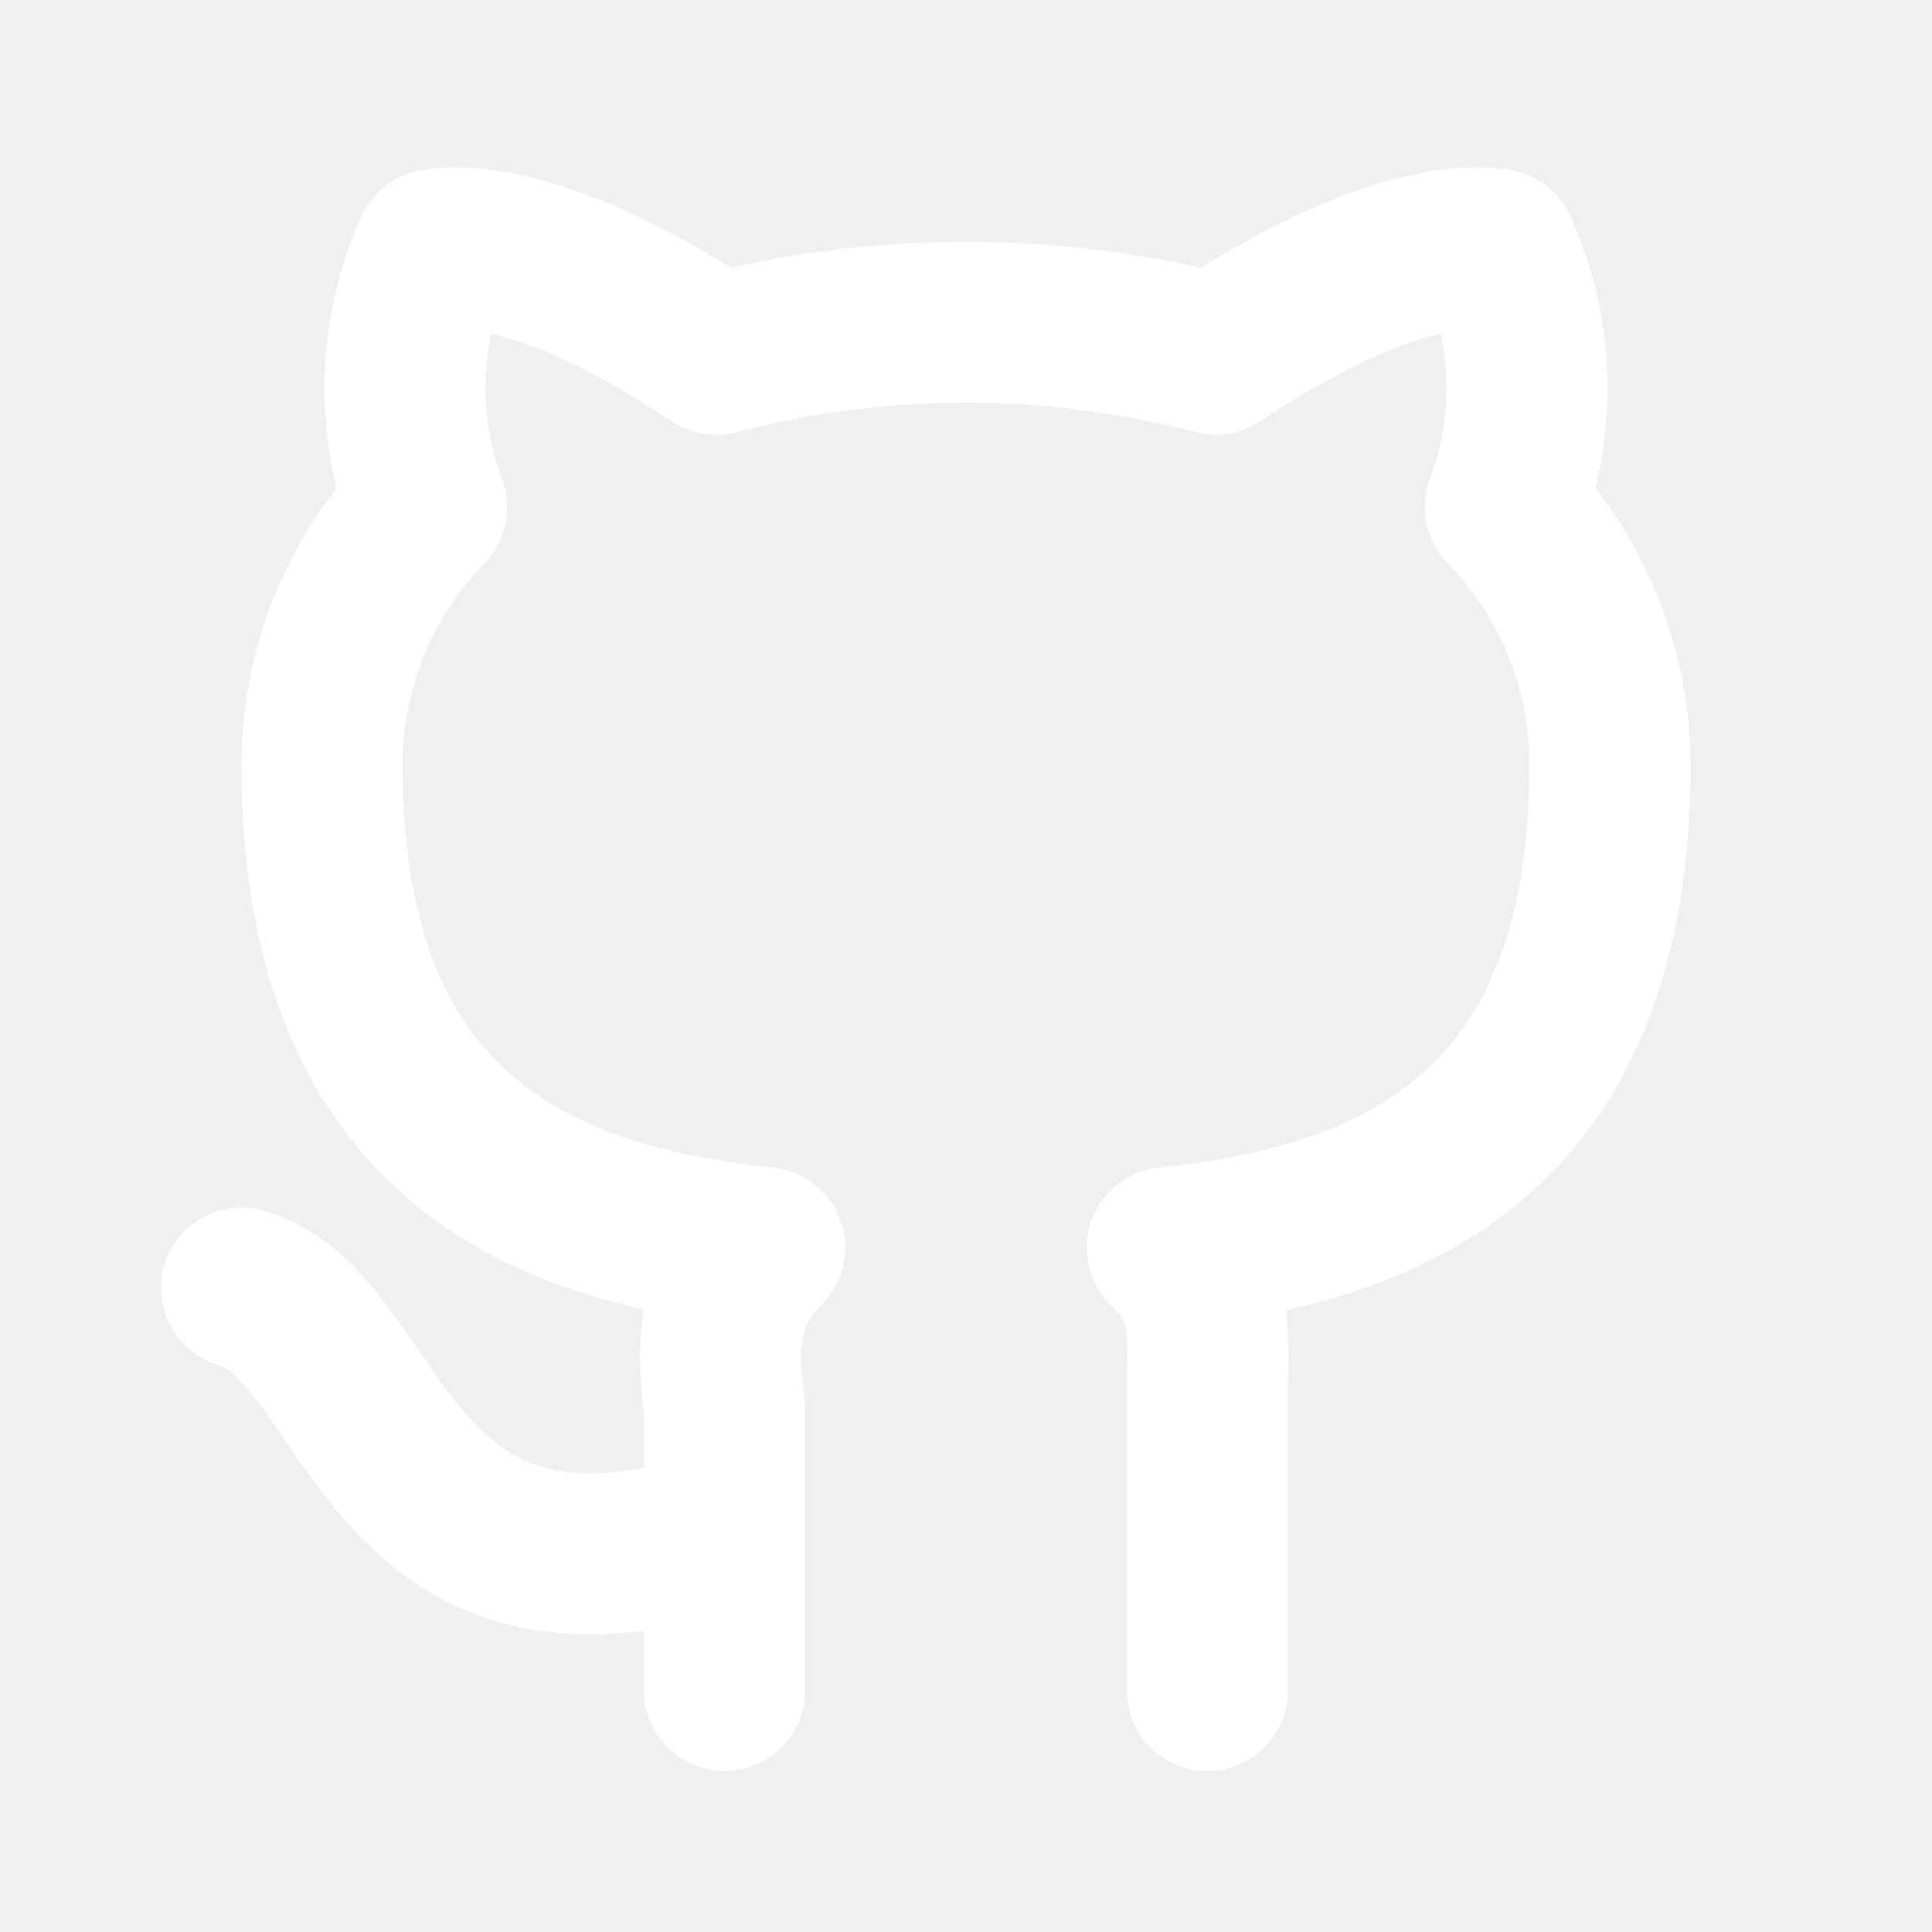
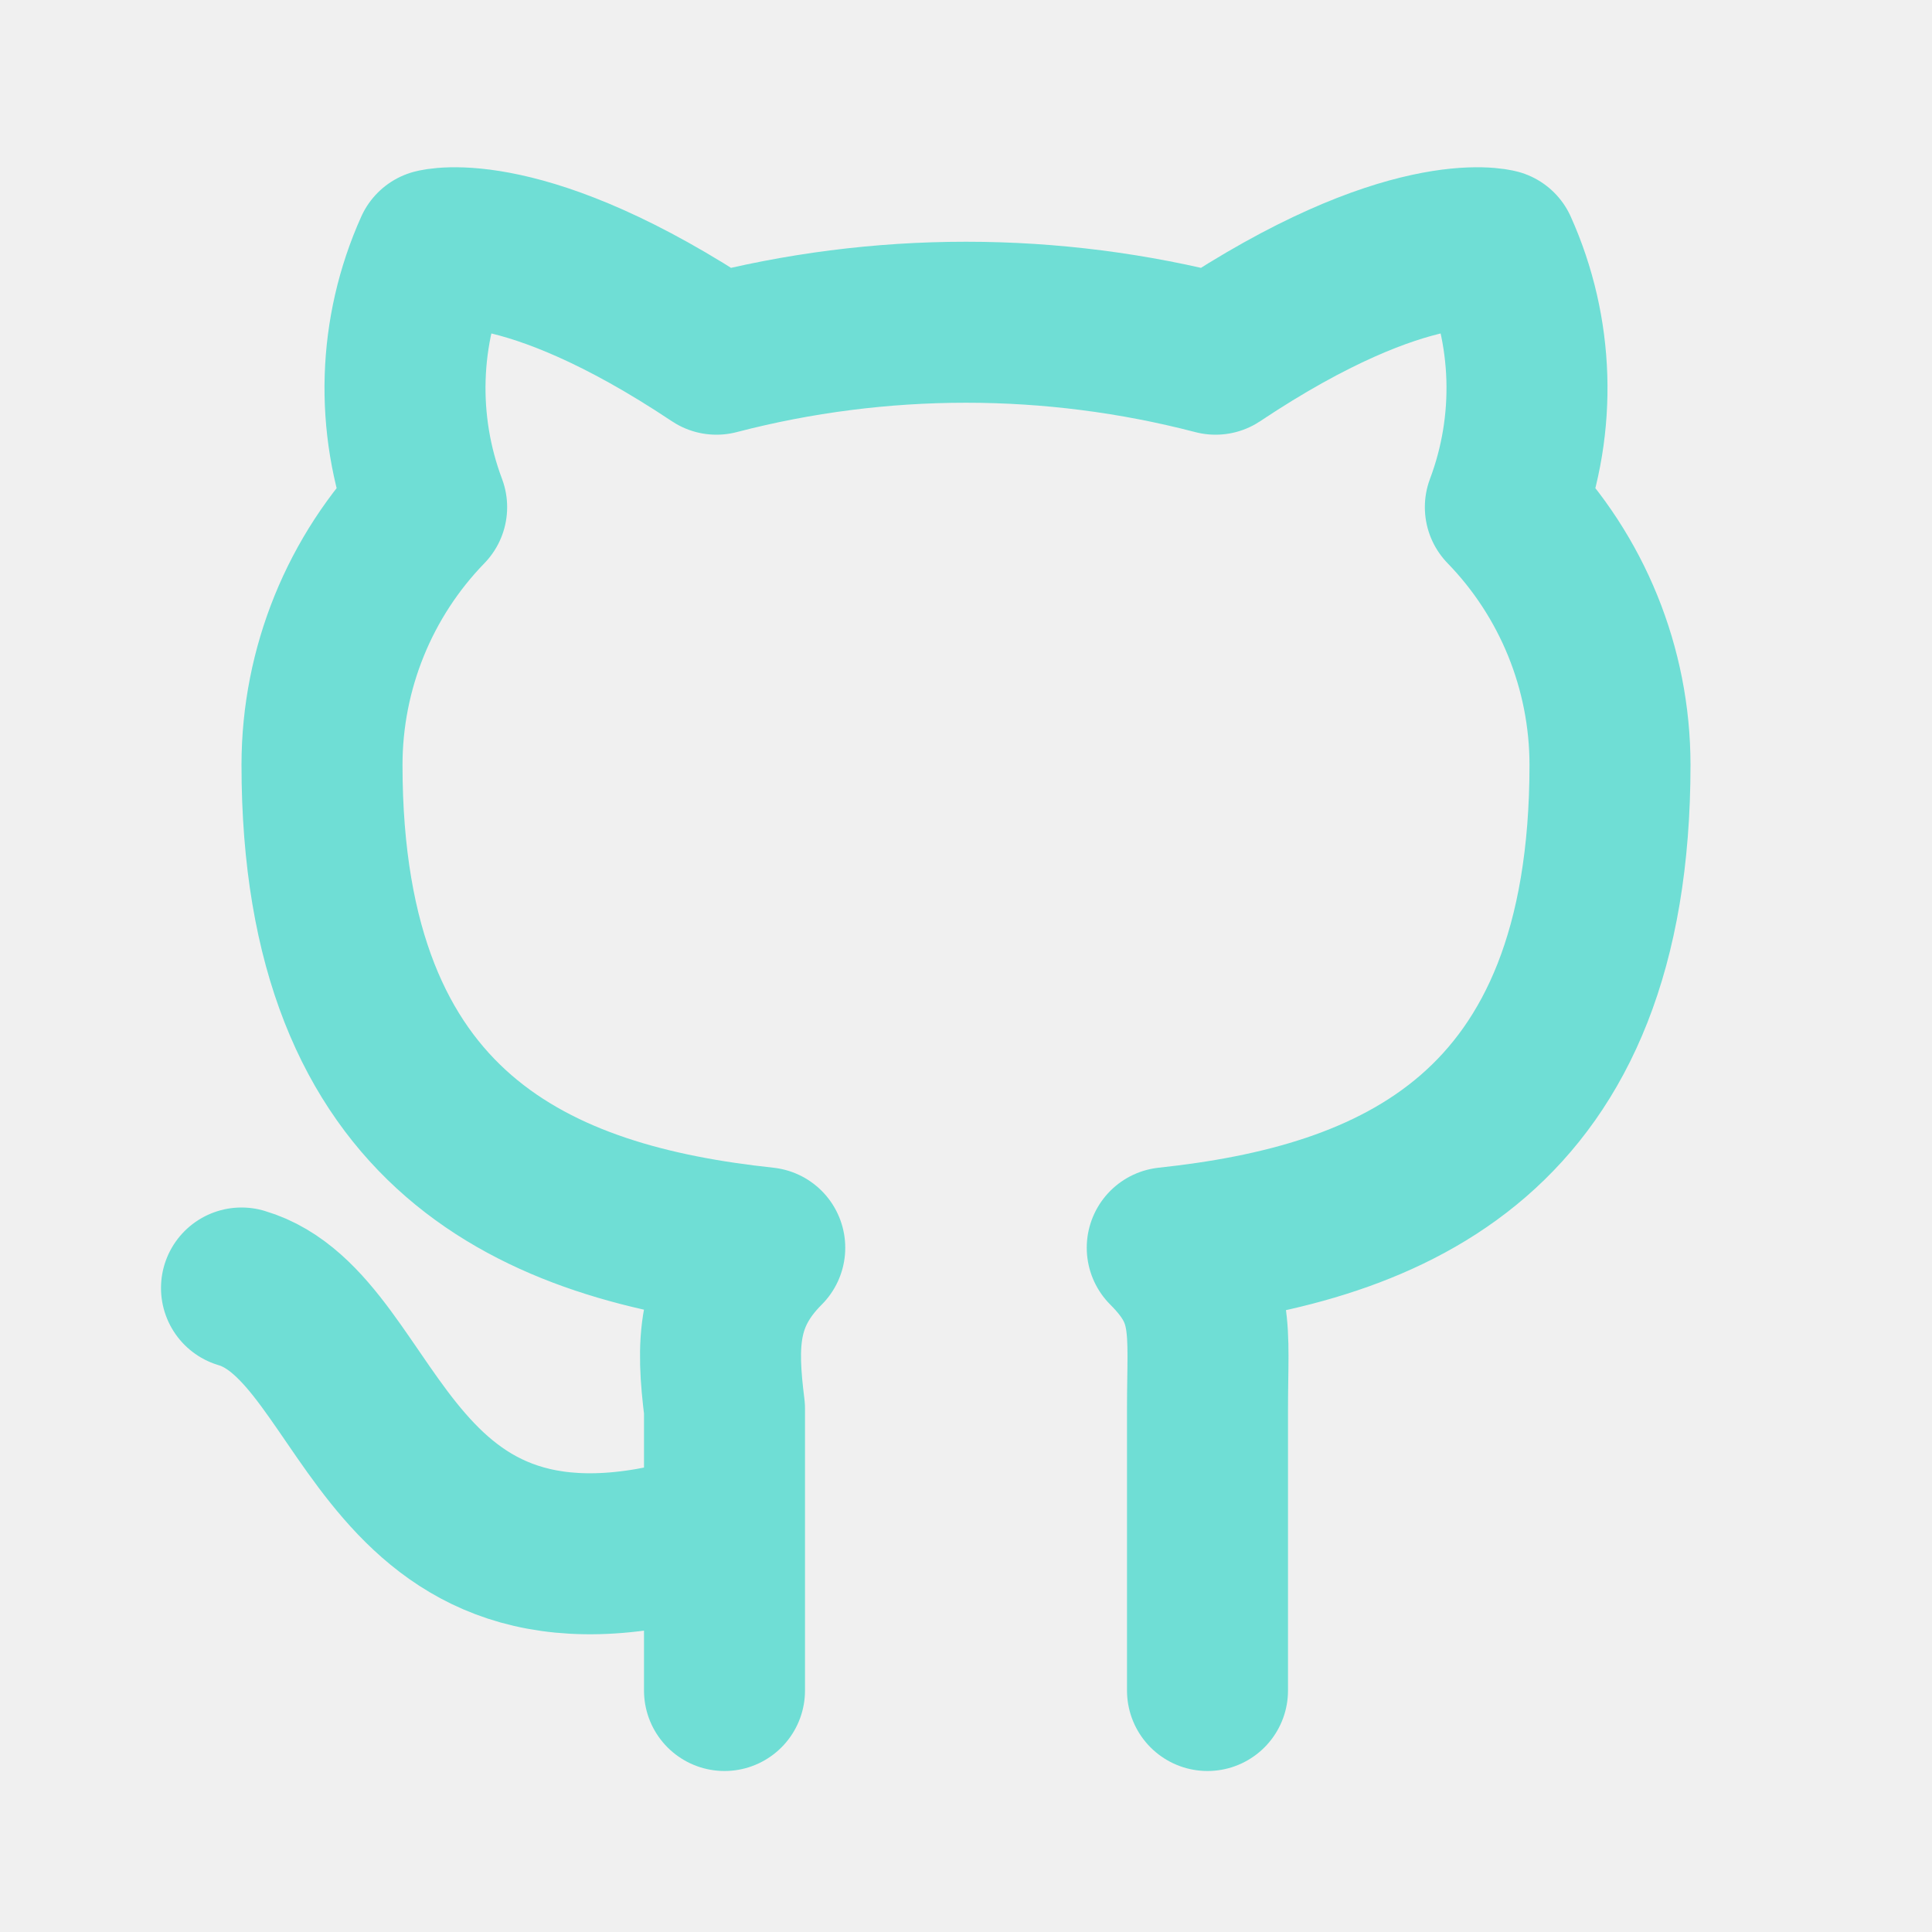
- <svg xmlns="http://www.w3.org/2000/svg" viewBox="0 0 24 24" fill="none" stroke="#fff" stroke-linecap="round" stroke-linejoin="round" width="24" height="24" stroke-width="2">
+ <svg xmlns="http://www.w3.org/2000/svg" viewBox="0 0 24 24" fill="none" stroke="#6fded5" stroke-linecap="round" stroke-linejoin="round" width="24" height="24" stroke-width="2">
  <path d="M9 19c-4.3 1.4 -4.3 -2.5 -6 -3m12 5v-3.5c0 -1 .1 -1.4 -.5 -2c2.8 -.3 5.5 -1.4 5.5 -6a4.6 4.6 0 0 0 -1.3 -3.2a4.2 4.2 0 0 0 -.1 -3.2s-1.1 -.3 -3.5 1.3a12.3 12.3 0 0 0 -6.2 0c-2.4 -1.6 -3.5 -1.3 -3.5 -1.3a4.2 4.2 0 0 0 -.1 3.2a4.6 4.6 0 0 0 -1.3 3.2c0 4.6 2.7 5.7 5.5 6c-.6 .6 -.6 1.2 -.5 2v3.5" />
</svg>
